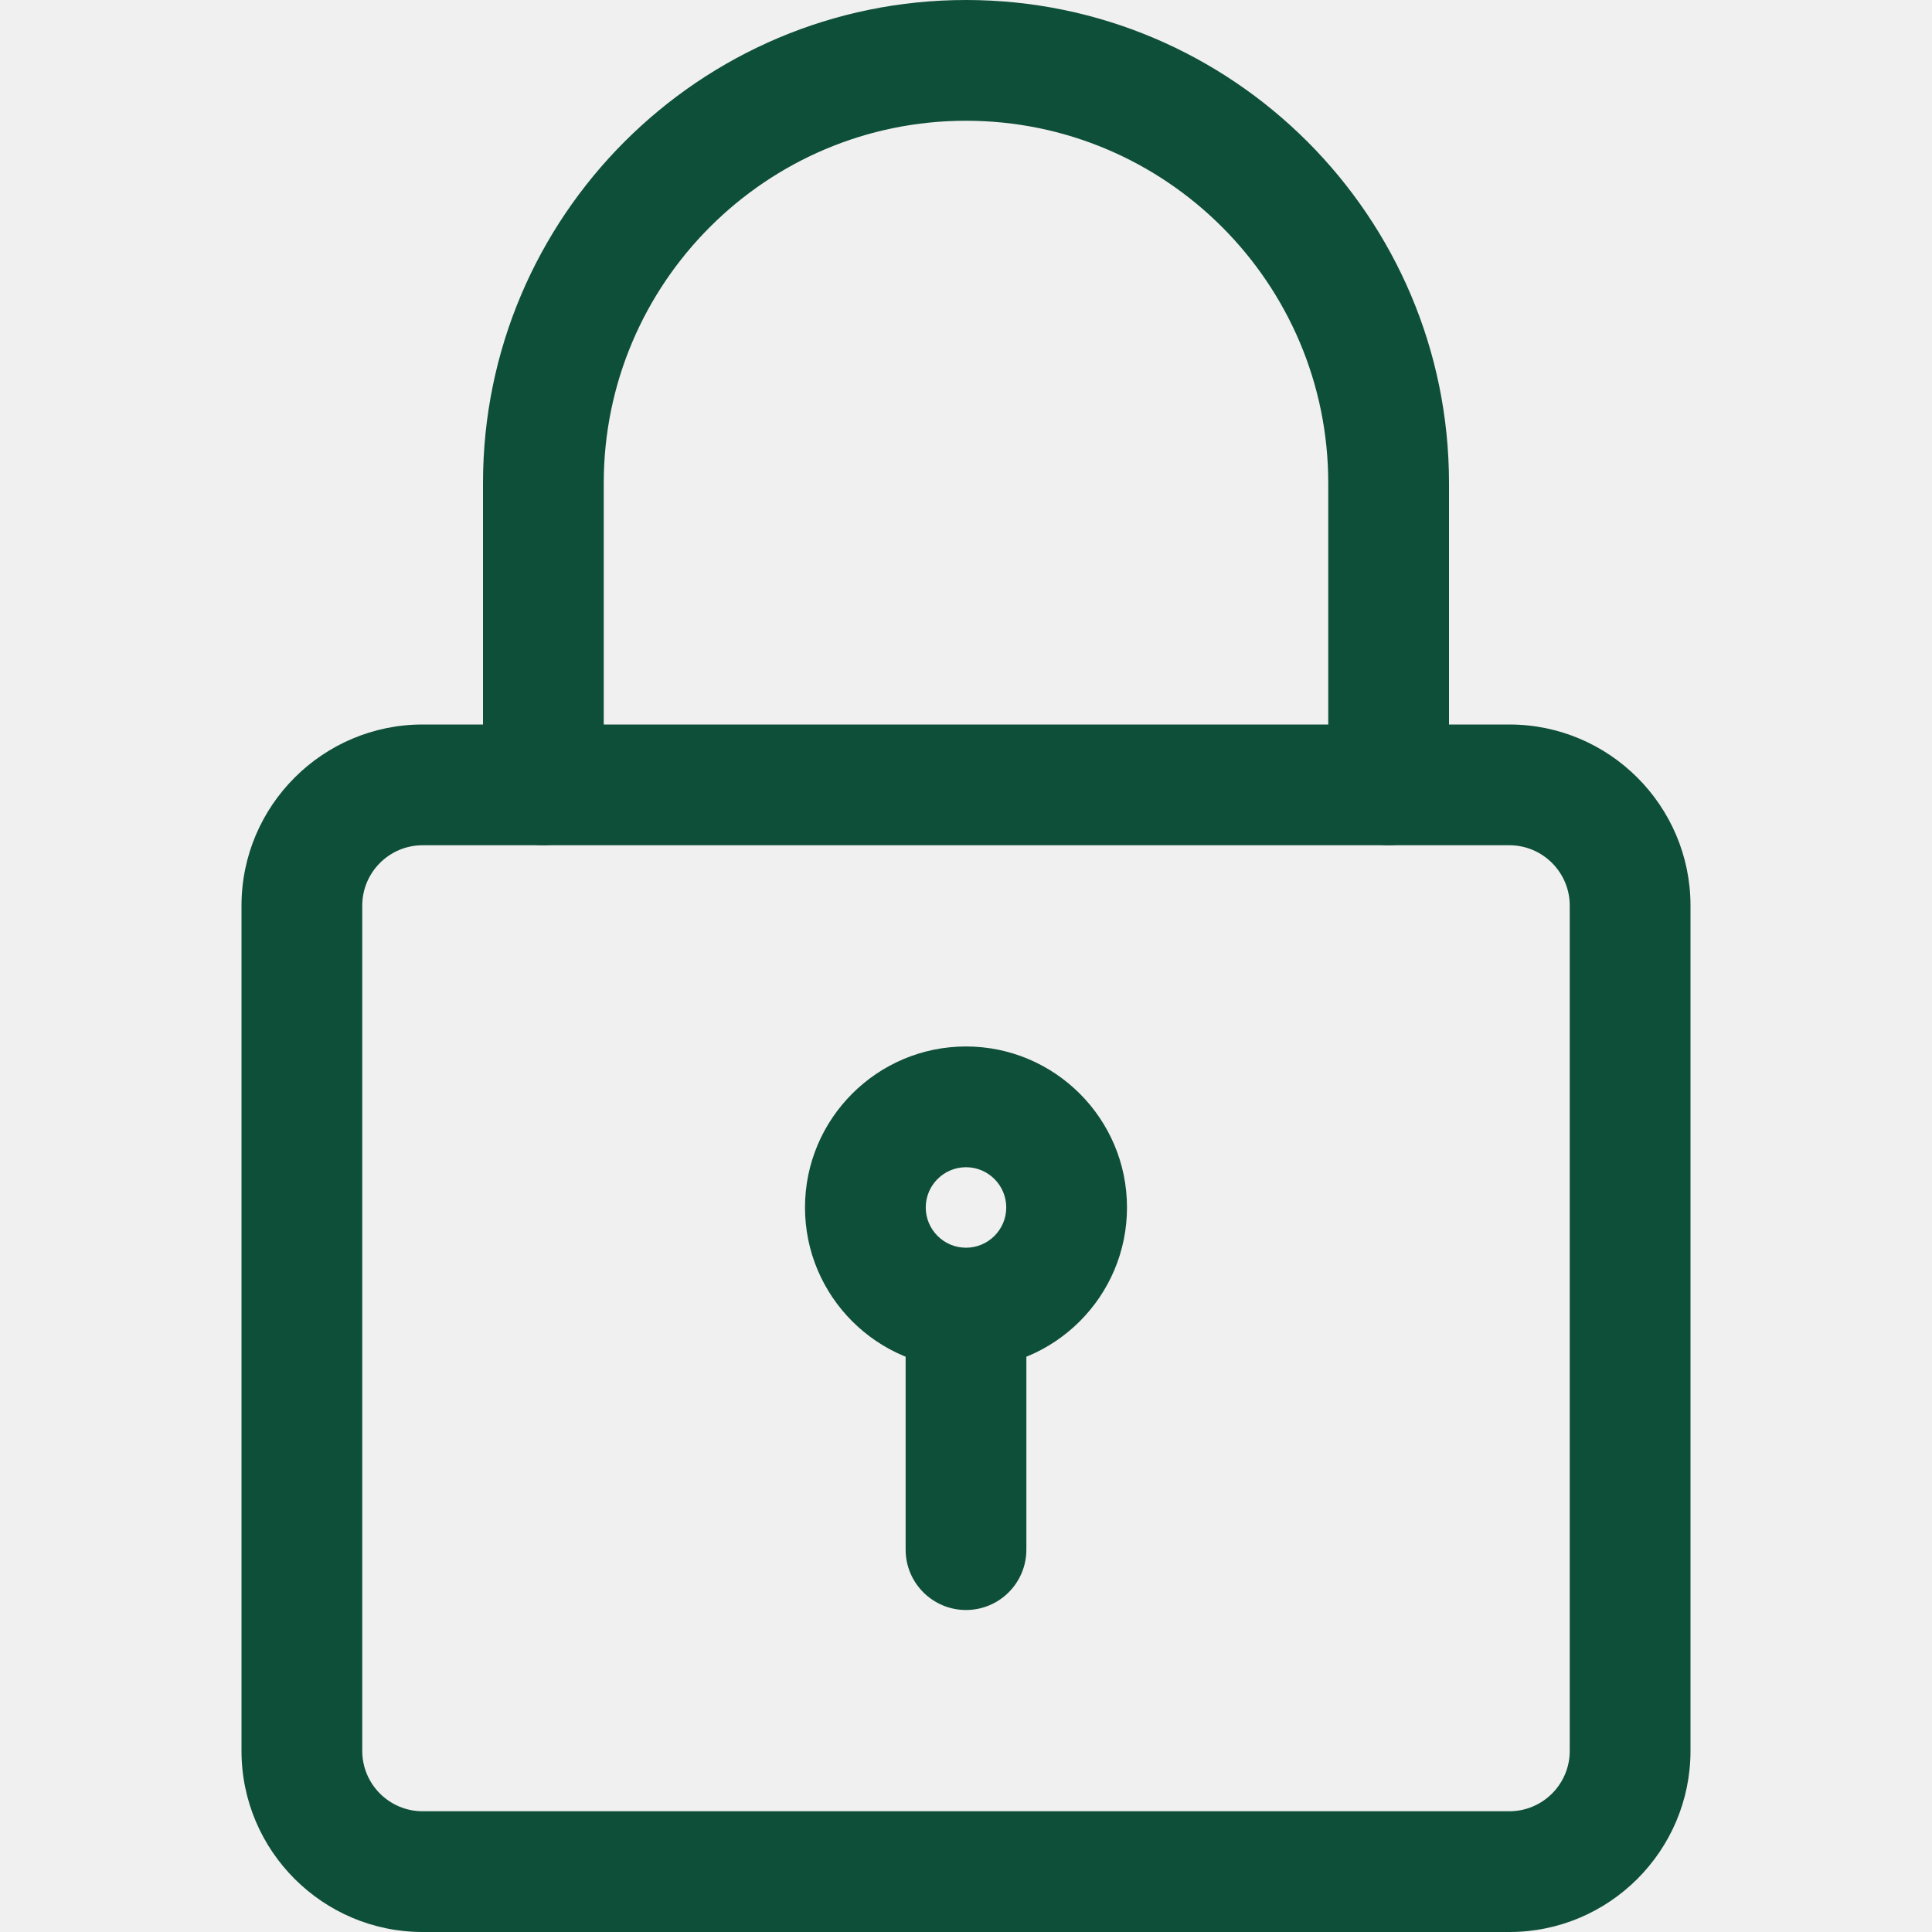
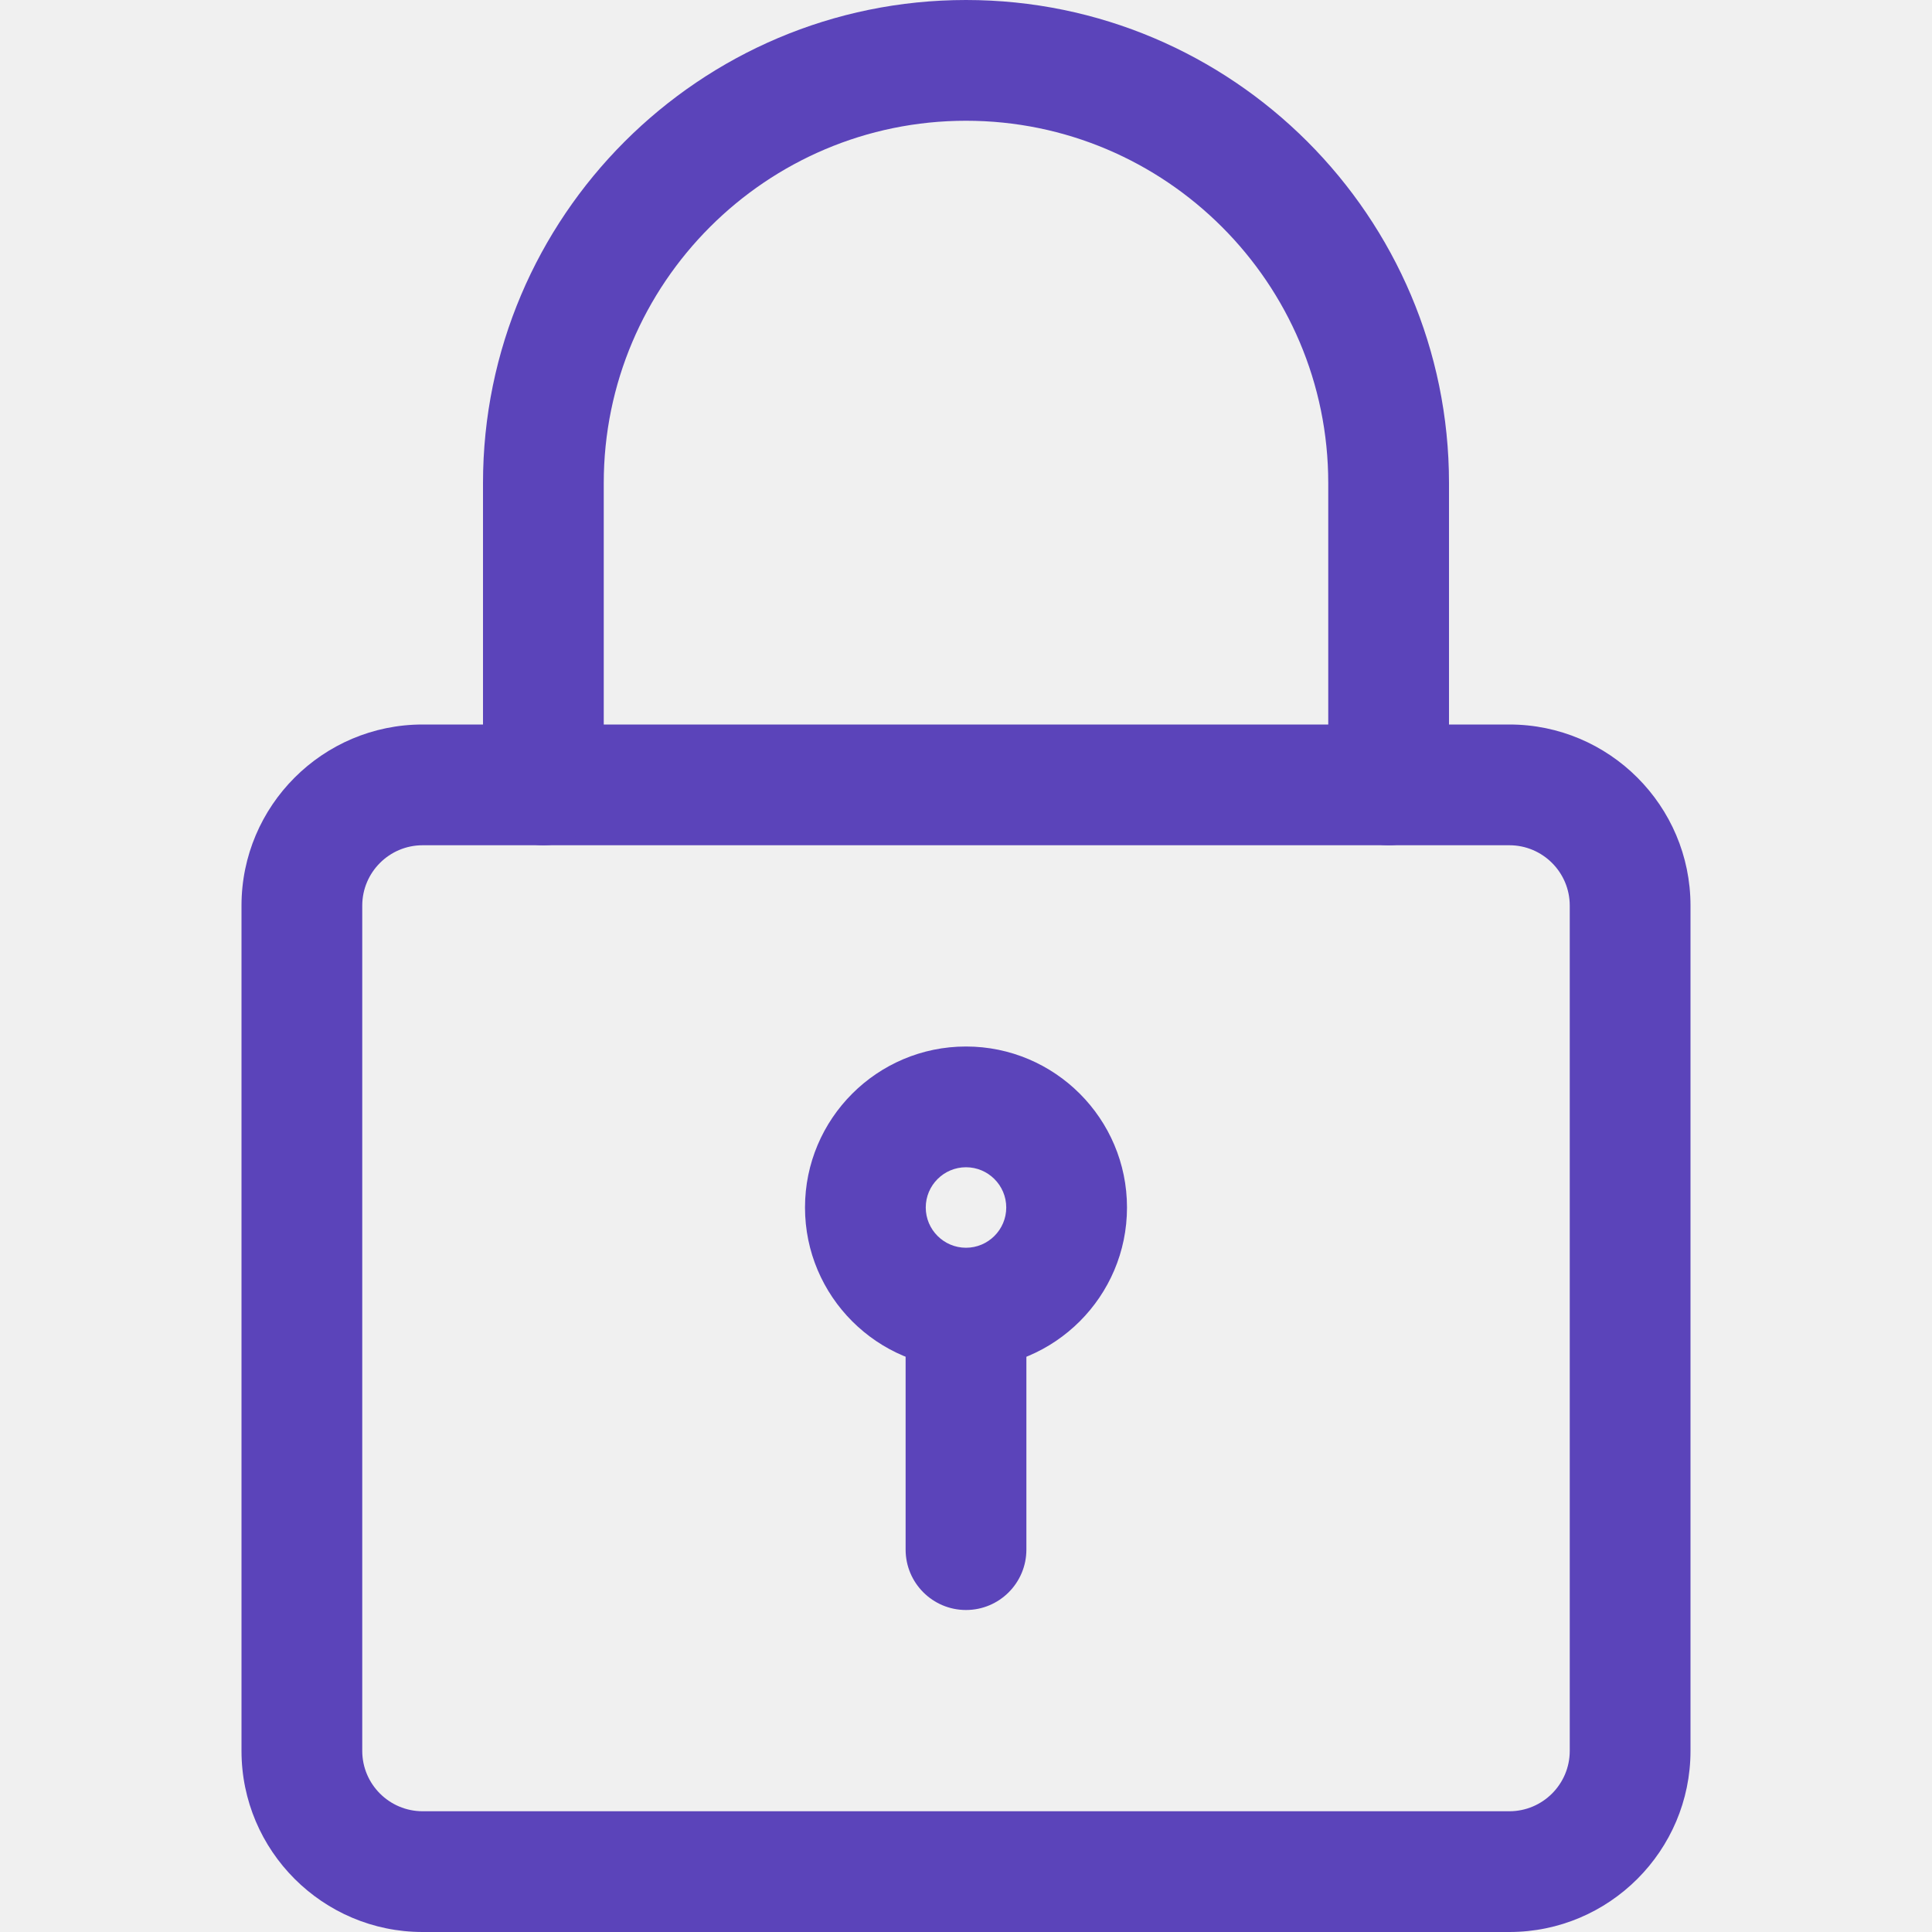
- <svg xmlns="http://www.w3.org/2000/svg" width="60" height="60" viewBox="0 0 60 60" fill="none">
-   <path d="M46.875 60H13.125C10.025 60 7.5 57.477 7.5 54.375V28.125C7.5 25.023 10.025 22.5 13.125 22.5H46.875C49.975 22.5 52.5 25.023 52.5 28.125V54.375C52.5 57.477 49.975 60 46.875 60ZM13.125 26.25C12.092 26.25 11.25 27.09 11.25 28.125V54.375C11.25 55.41 12.092 56.25 13.125 56.25H46.875C47.907 56.25 48.75 55.41 48.75 54.375V28.125C48.75 27.09 47.907 26.25 46.875 26.25H13.125Z" fill="#0E4F39" />
-   <path d="M43.125 26.25C42.09 26.25 41.25 25.41 41.25 24.375V15C41.25 8.797 36.203 3.75 30 3.75C23.797 3.75 18.75 8.797 18.75 15V24.375C18.75 25.41 17.91 26.25 16.875 26.25C15.84 26.25 15 25.41 15 24.375V15C15 6.728 21.727 0 30 0C38.273 0 45 6.728 45 15V24.375C45 25.41 44.16 26.25 43.125 26.25Z" fill="#0E4F39" />
-   <path d="M30 42.499C27.242 42.499 25 40.257 25 37.499C25 34.742 27.242 32.499 30 32.499C32.758 32.499 35 34.742 35 37.499C35 40.257 32.758 42.499 30 42.499ZM30 36.249C29.312 36.249 28.75 36.809 28.75 37.499C28.75 38.189 29.312 38.749 30 38.749C30.688 38.749 31.25 38.189 31.25 37.499C31.25 36.809 30.688 36.249 30 36.249Z" fill="#0E4F39" />
-   <path d="M30 50C28.965 50 28.125 49.16 28.125 48.125V41.25C28.125 40.215 28.965 39.375 30 39.375C31.035 39.375 31.875 40.215 31.875 41.25V48.125C31.875 49.16 31.035 50 30 50Z" fill="#0E4F39" />
+ <svg xmlns="http://www.w3.org/2000/svg" width="102" height="102" viewBox="0 0 102 102" fill="none">
+   <g clip-path="url(#clip0)">
+     <path d="M79.688 102H22.312C17.043 102 12.75 97.712 12.75 92.438V47.812C12.75 42.538 17.043 38.25 22.312 38.25H79.688C84.957 38.25 89.25 42.538 89.25 47.812V92.438C89.25 97.712 84.957 102 79.688 102ZM22.312 44.625C20.557 44.625 19.125 46.053 19.125 47.812V92.438C19.125 94.197 20.557 95.625 22.312 95.625H79.688C81.443 95.625 82.875 94.197 82.875 92.438V47.812C82.875 46.053 81.443 44.625 79.688 44.625H22.312Z" fill="#5B44BA" />
+     <path d="M73.312 44.625C71.553 44.625 70.125 43.197 70.125 41.438V25.5C70.125 14.956 61.544 6.375 51 6.375C40.456 6.375 31.875 14.956 31.875 25.5V41.438C31.875 43.197 30.447 44.625 28.688 44.625C26.928 44.625 25.5 43.197 25.5 41.438V25.5C25.5 11.437 36.937 0 51 0C65.063 0 76.5 11.437 76.5 25.5V41.438C76.5 43.197 75.072 44.625 73.312 44.625Z" fill="#5B44BA" />
+     <path d="M51 72.25C46.312 72.25 42.5 68.438 42.5 63.75C42.5 59.062 46.312 55.25 51 55.25C55.688 55.25 59.5 59.062 59.5 63.75C59.5 68.438 55.688 72.25 51 72.25ZM51 61.625C49.831 61.625 48.875 62.577 48.875 63.75C48.875 64.923 49.831 65.875 51 65.875C52.169 65.875 53.125 64.923 53.125 63.75C53.125 62.577 52.169 61.625 51 61.625Z" fill="#5B44BA" />
+     <path d="M51 85C49.24 85 47.812 83.572 47.812 81.812V70.125C47.812 68.365 49.24 66.938 51 66.938C52.76 66.938 54.188 68.365 54.188 70.125V81.812C54.188 83.572 52.76 85 51 85Z" fill="#5B44BA" />
+   </g>
+   <defs>
+     <clipPath id="clip0">
+       <rect width="102" height="102" fill="white" />
+     </clipPath>
+   </defs>
</svg>
